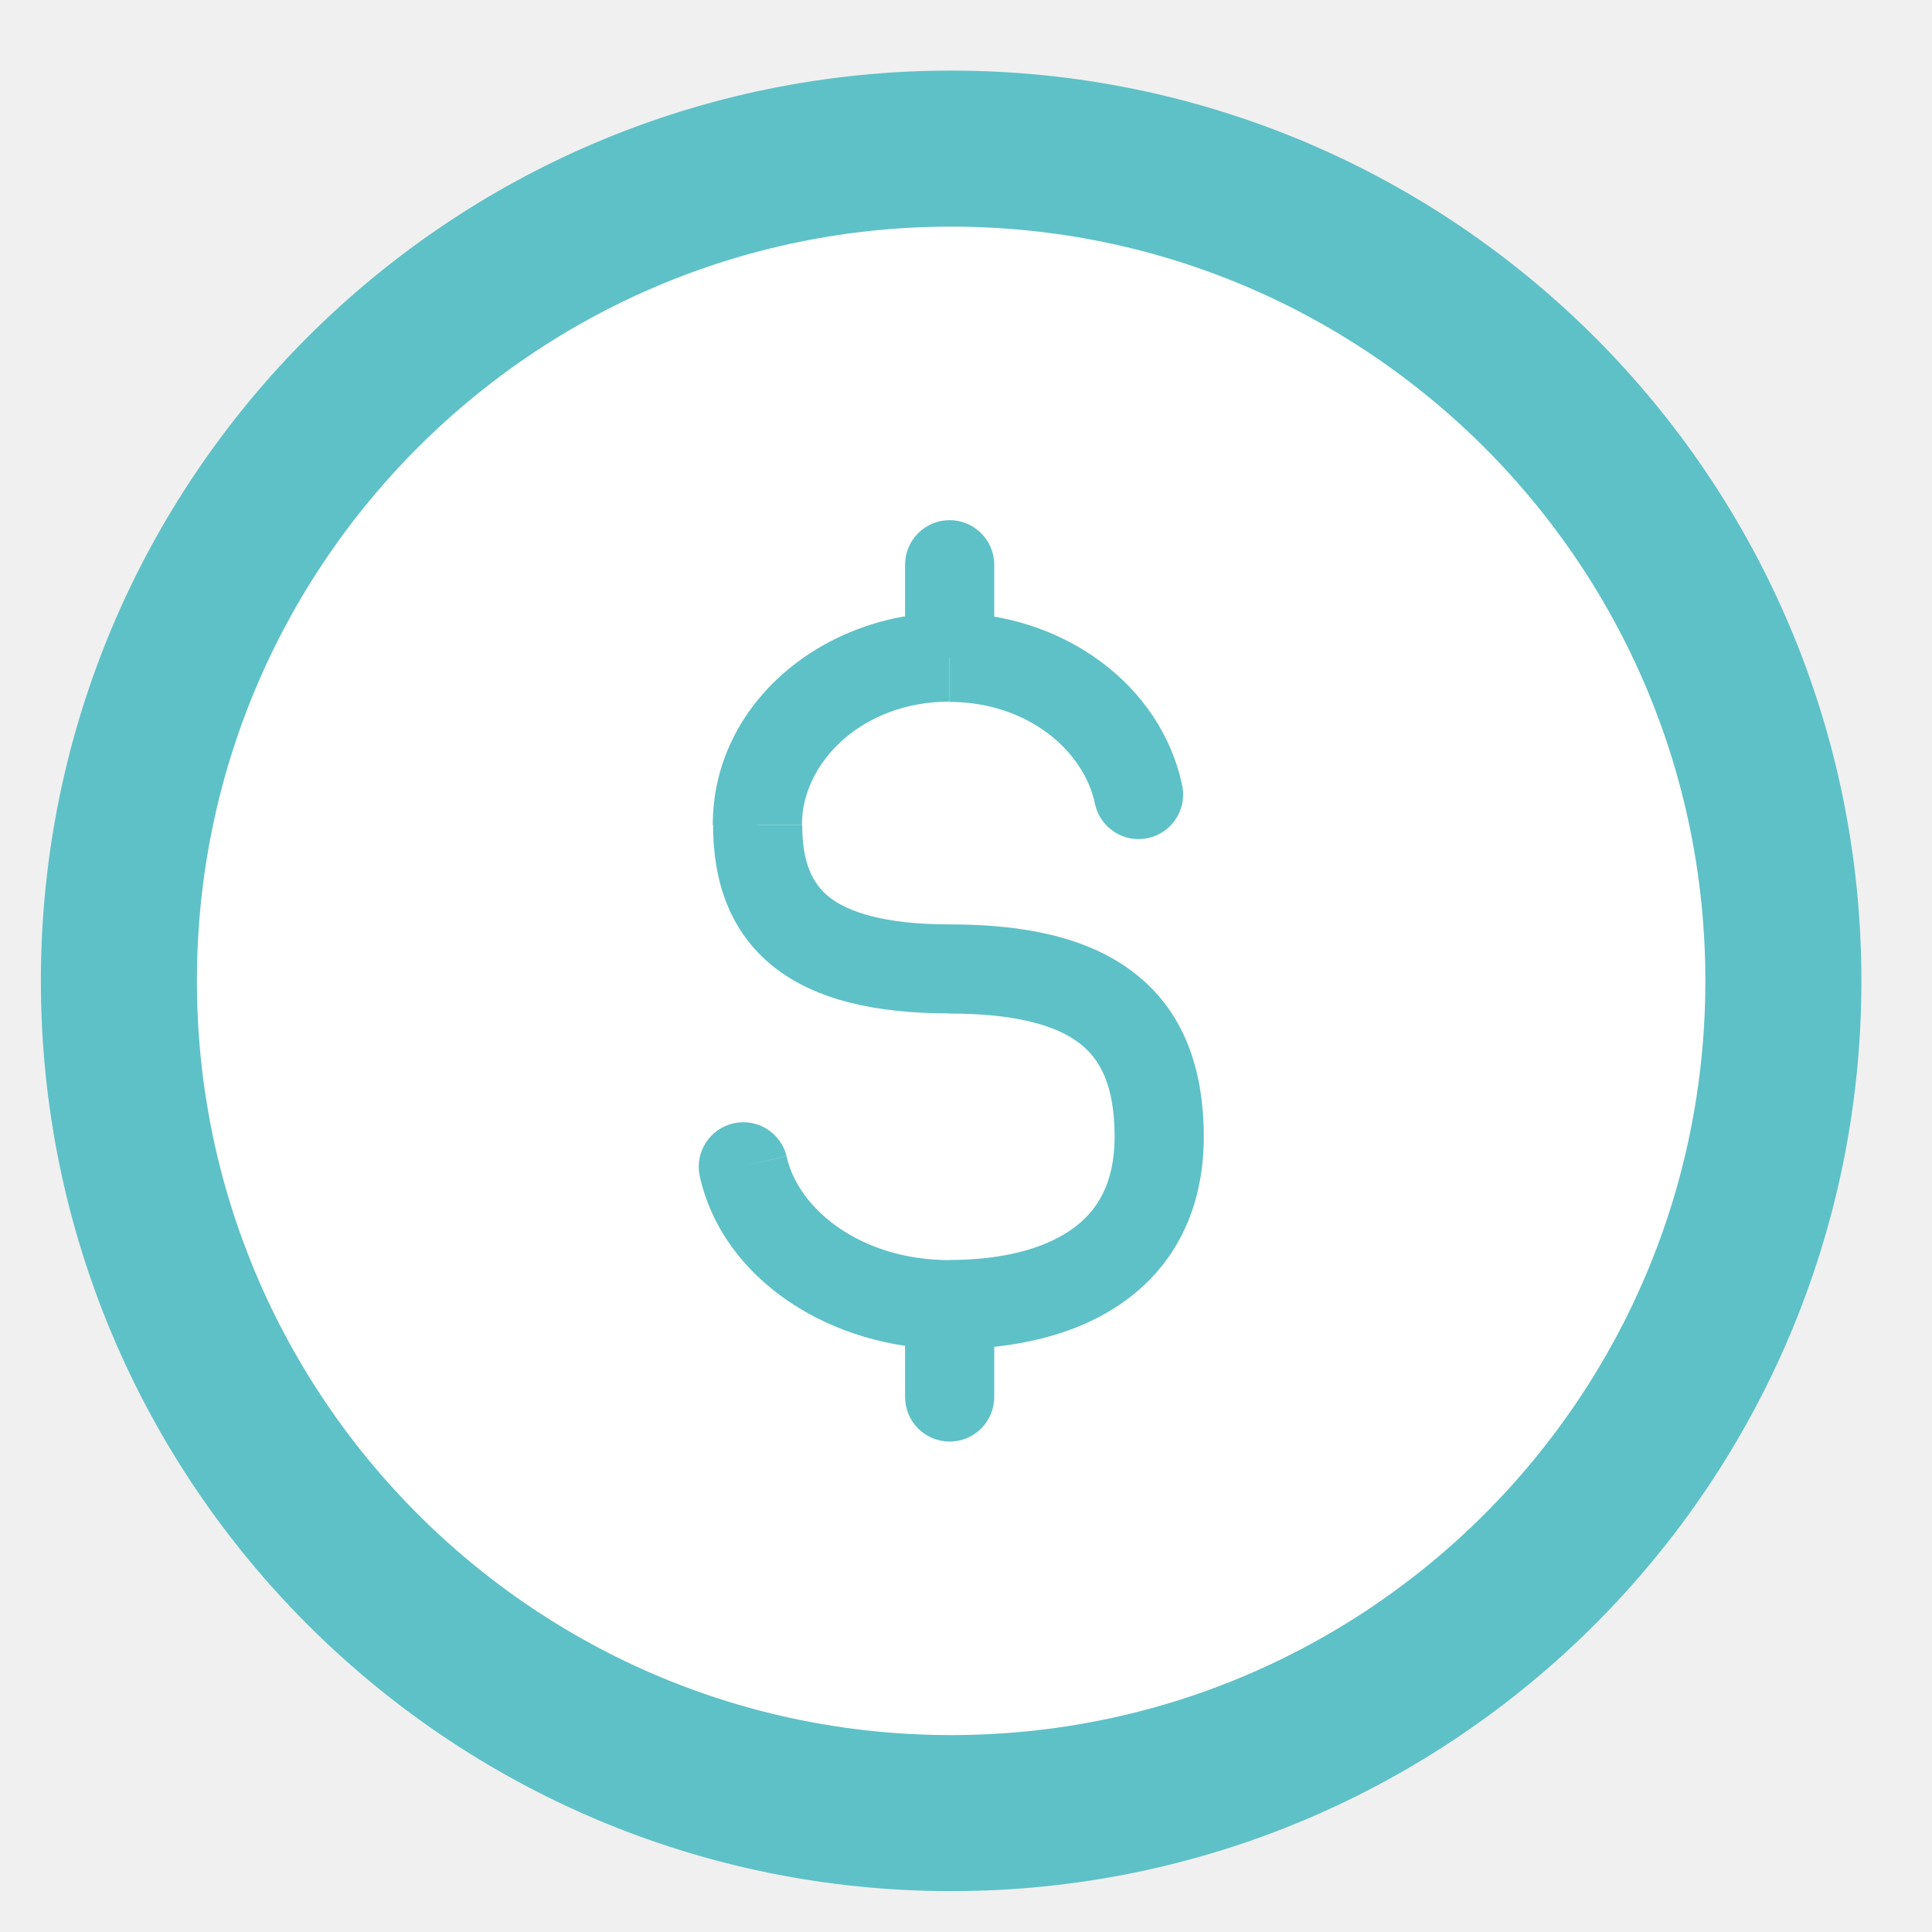
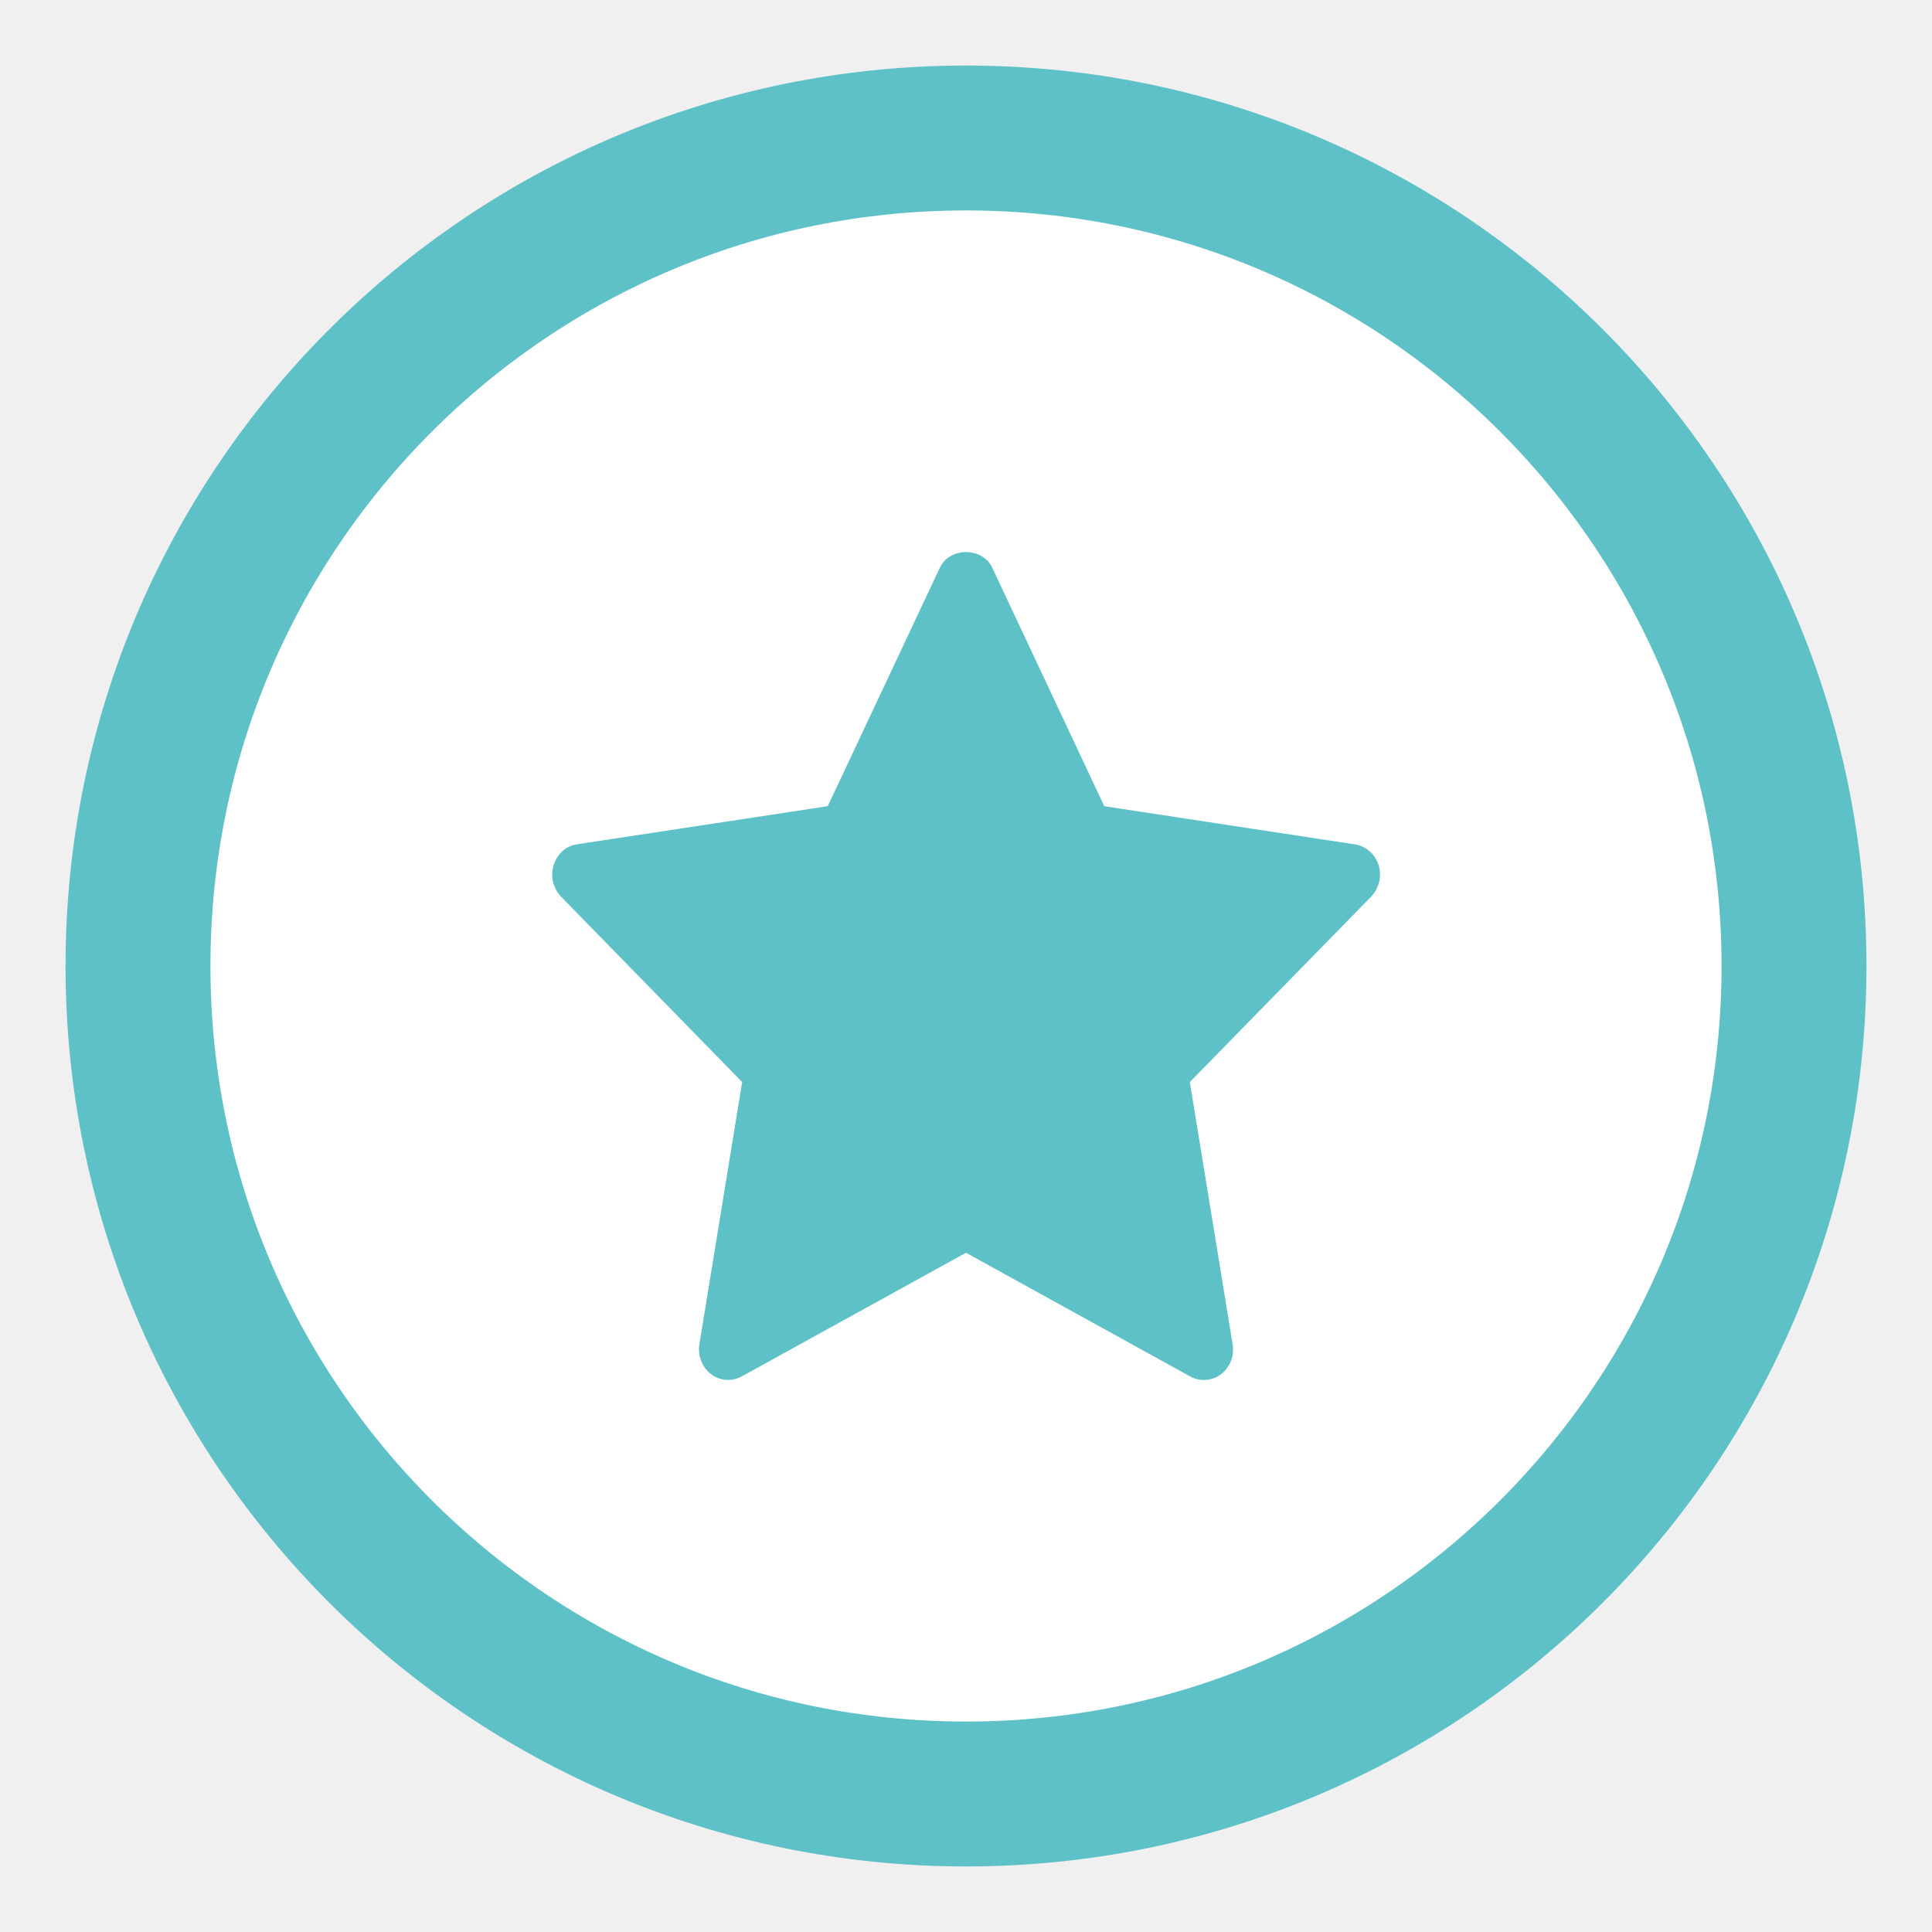
- <svg xmlns="http://www.w3.org/2000/svg" width="13" height="13" fill="none">
-   <path d="M6.4 12.2A5.6 5.6 0 1 0 6.4 1a5.6 5.6 0 0 0 0 11.2Z" fill="#fff" stroke="#5EC1C7" stroke-width="1.05" stroke-linecap="round" />
-   <path d="M6.69 3.8a.3.3 0 0 0-.6 0h.6Zm-.6 5.6a.3.3 0 1 0 .6 0h-.6Zm1.279-3.986a.3.3 0 0 0 .588-.118l-.588.118ZM5.293 7.78a.3.3 0 0 0-.586.128l.586-.128ZM6.39 6.52v-.3c-.444 0-.684-.084-.812-.185-.111-.09-.18-.23-.18-.484h-.6c0 .37.107.714.406.953.284.226.69.315 1.186.315v-.3Zm-1.294-.97h.3c0-.42.406-.829.993-.829v-.6c-.84 0-1.593.603-1.593 1.43h.3ZM7.8 7.648h-.3c0 .314-.116.502-.287.623-.186.132-.469.207-.824.207v.6c.425 0 .847-.087 1.172-.318.34-.242.539-.618.539-1.112h-.3ZM6.39 6.52v.3c.446 0 .718.08.874.2.14.107.236.287.236.63h.6c0-.464-.138-.85-.47-1.105-.313-.242-.747-.325-1.24-.325v.3Zm0-2.097h.3V3.8h-.6v.622h.3Zm0 4.356h-.3V9.4h.6v-.622h-.3Zm0-4.356v.3c.52 0 .906.326.979.692l.294-.059.294-.059c-.139-.694-.813-1.174-1.568-1.174v.3Zm0 4.356v-.3c-.599 0-1.02-.344-1.097-.698L5 7.844l-.293.064c.154.707.89 1.17 1.682 1.17v-.3Z" fill="#5EC1C7" />
+ <svg xmlns="http://www.w3.org/2000/svg" width="14" height="14" fill="none">
+   <path d="M7 13A6 6 0 1 0 7 1a6 6 0 0 0 0 12Z" fill="#fff" stroke="#5EC1C7" stroke-width="1.05" stroke-linecap="round" />
+   <path d="M9.937 6.496 8.622 7.841l.31 1.9a.232.232 0 0 1-.012.121.22.22 0 0 1-.072.096.205.205 0 0 1-.222.017L7 9.078l-1.625.896a.203.203 0 0 1-.223-.017.22.22 0 0 1-.071-.095.232.232 0 0 1-.013-.121l.31-1.9-1.314-1.345a.232.232 0 0 1 .011-.328.207.207 0 0 1 .106-.05l1.817-.276.813-1.729c.071-.15.307-.15.379 0l.812 1.729 1.818.277a.207.207 0 0 1 .105.05c.03.026.052.061.065.1a.232.232 0 0 1-.053.227Z" fill="#5EC1C7" />
</svg>
